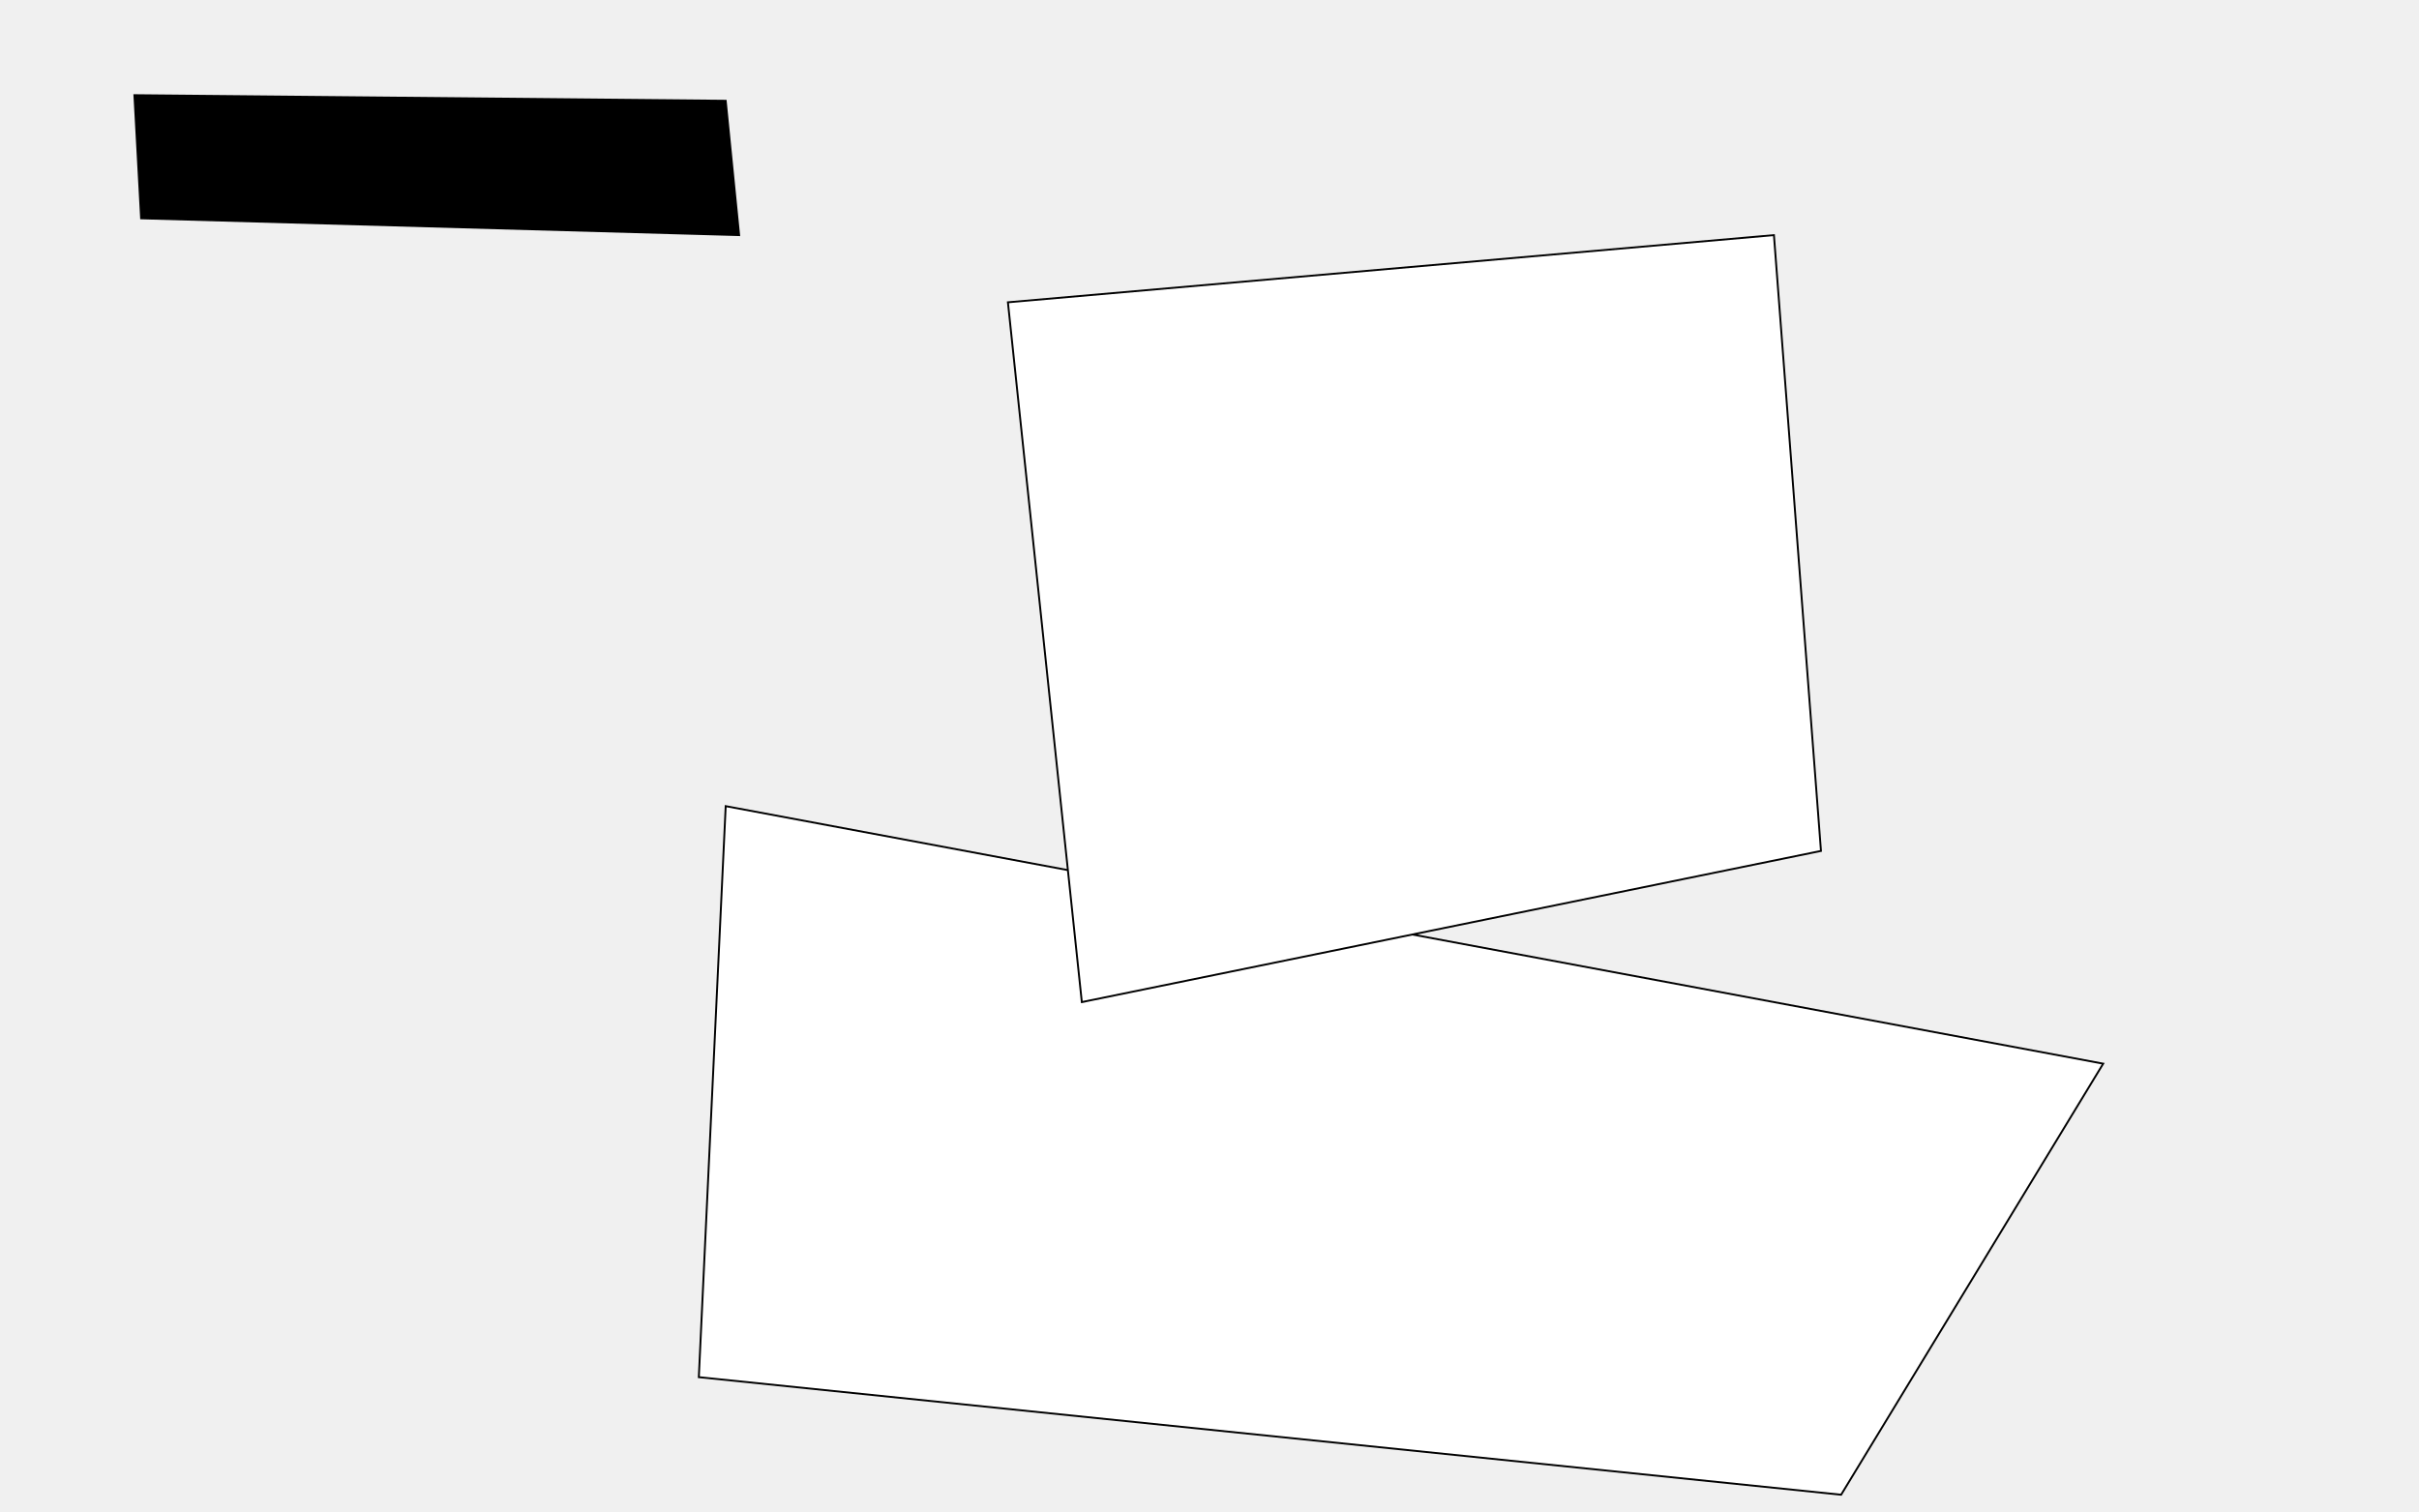
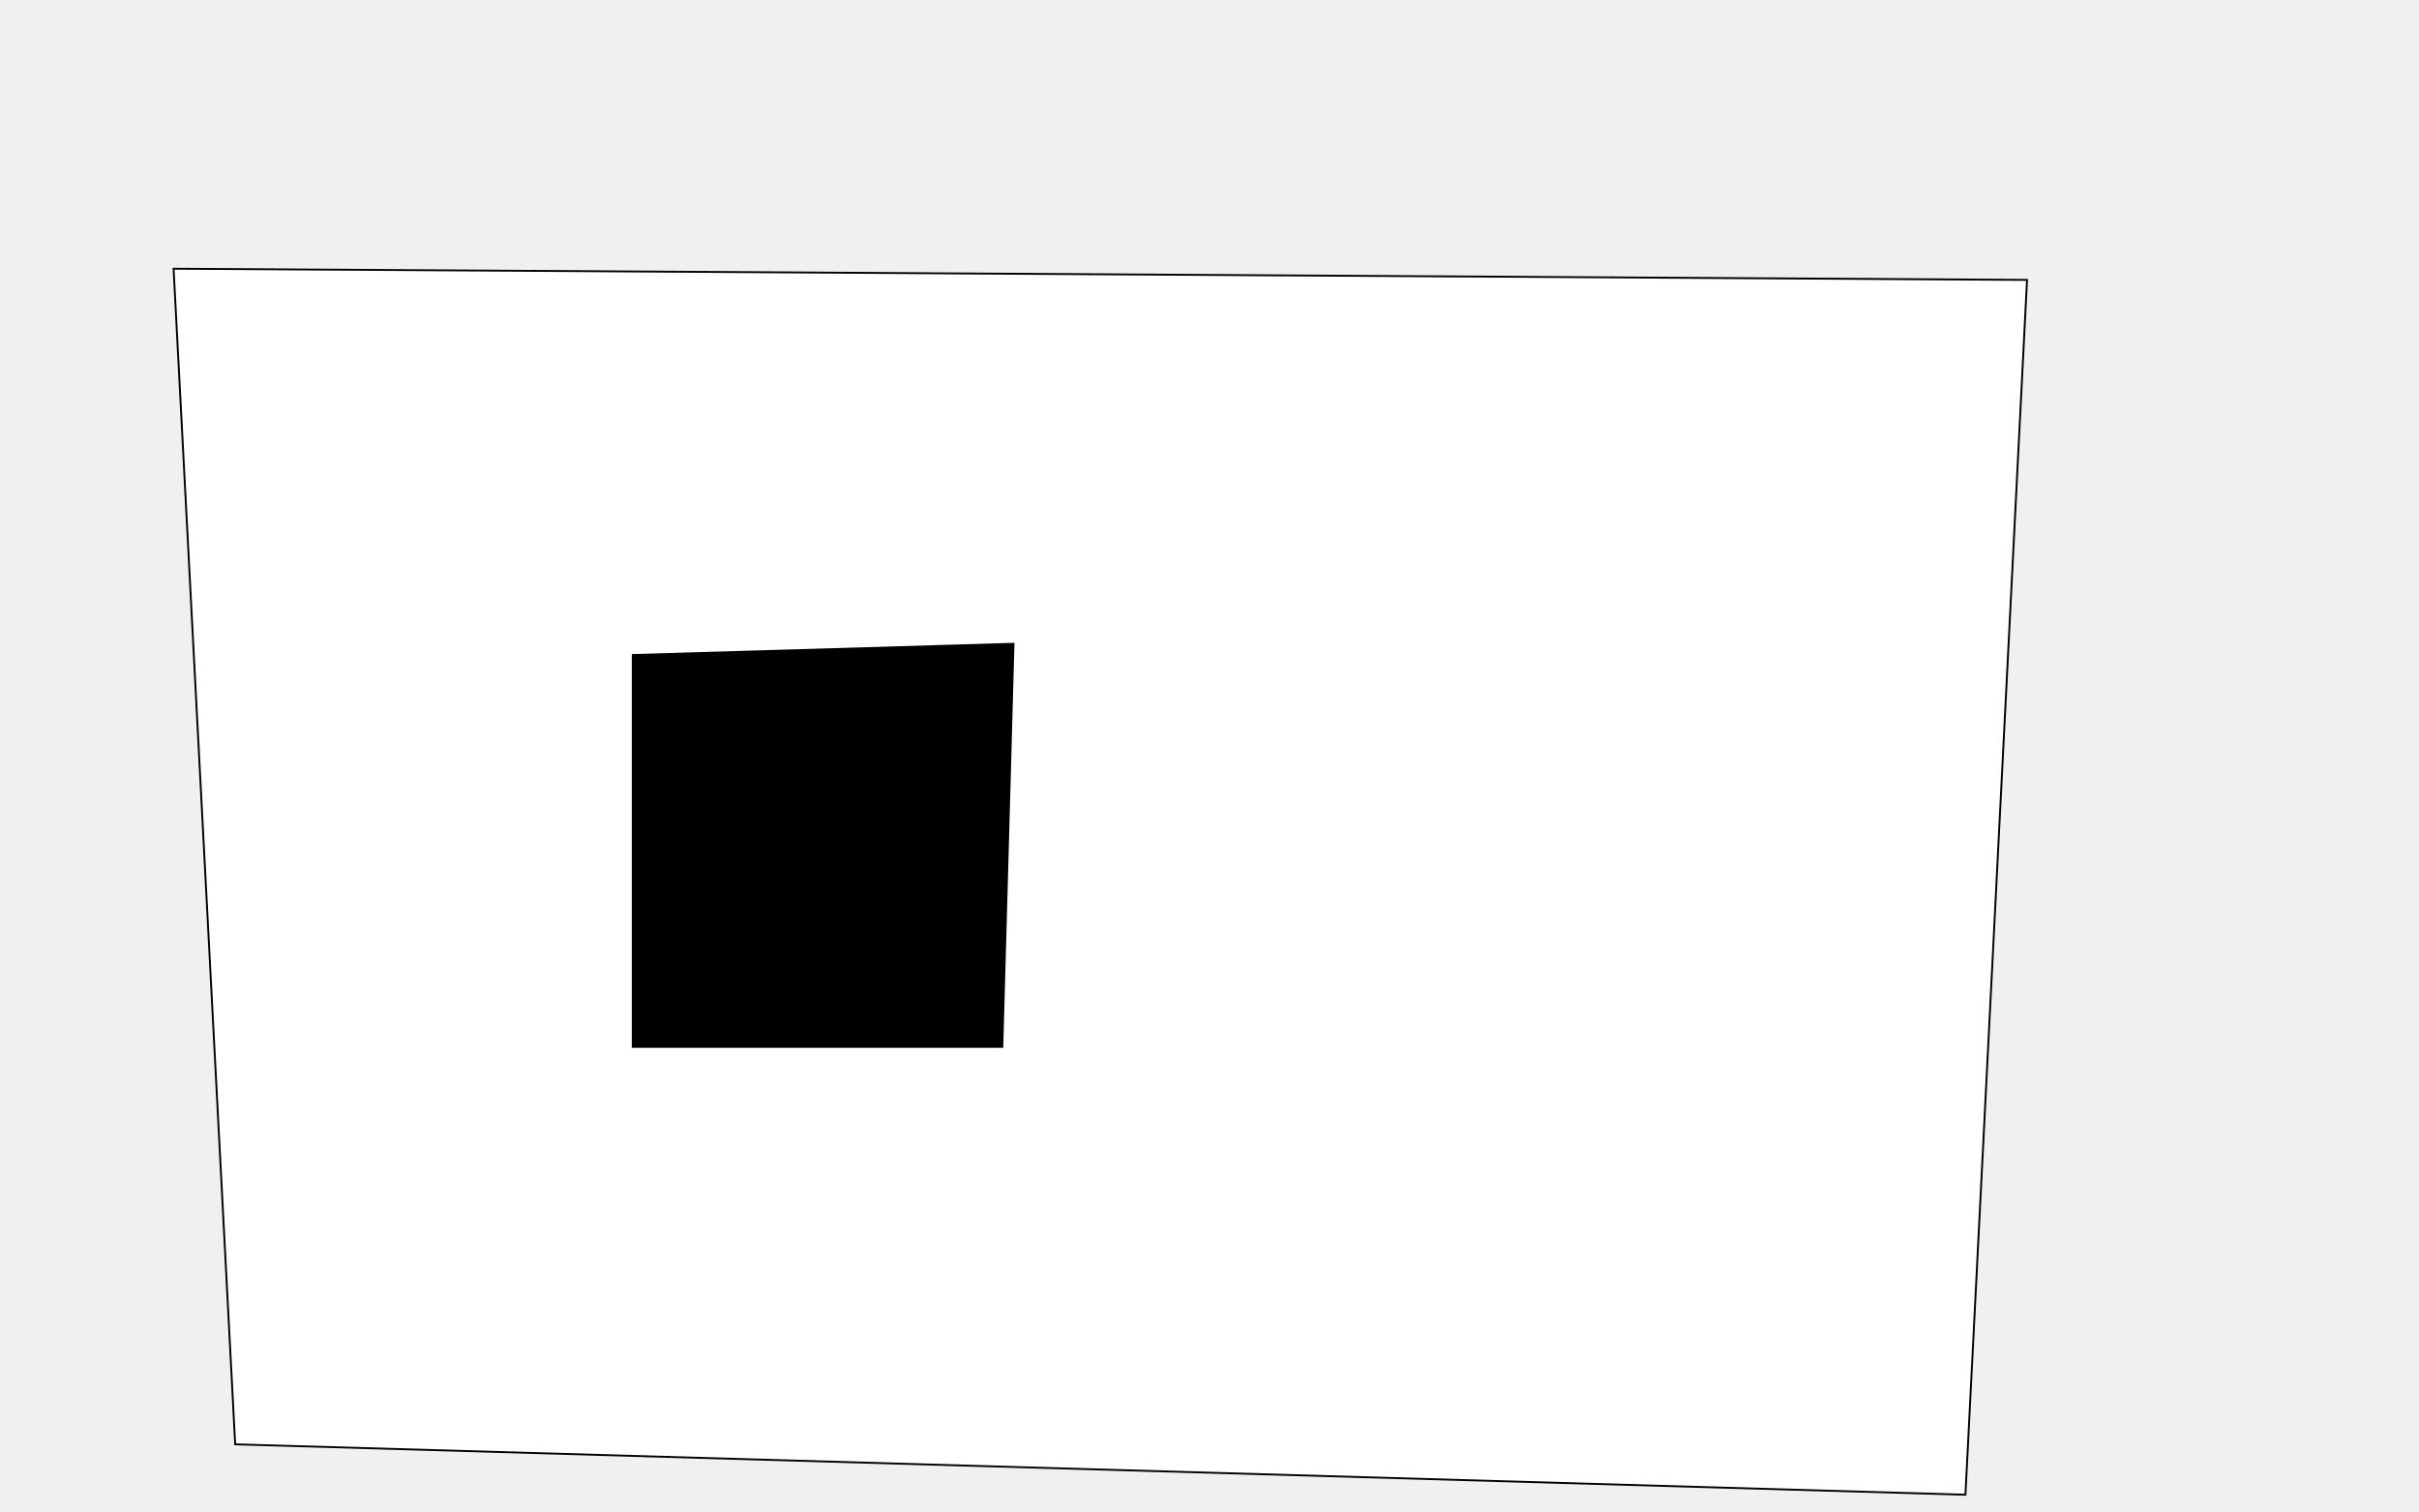
<svg xmlns="http://www.w3.org/2000/svg" id="svg2" width="1280" height="800" version="1.1">
  <g id="layer1">
-     <path id="path0" fill="#000000" d="m714.667,548.148,277.333,53.333,-67.555,136.296,-241.778,-35.556z" stroke="#000000" />
-     <path id="path1" fill="#ffffff" d="m384,426.667,728.889,136.296,-138.667,228.148,-604.444,-62.222z" stroke="#000000" />
-     <path id="path2" d="m71.111,50.37,312.889,2.963,7.111,71.111,-316.444,-8.889z" stroke="#000000" />
-     <path id="path3" fill="#ffffff" d="m533.333,160,405.333,-35.556,24.889,325.926,-391.111,80z" stroke="#000000" />
+     <path id="path0" fill="#000000" d="m426.667,681.482,38.519,0,50.37,88.889,-157.037,-2.963z" stroke="#000000" />
+     <path id="path1" fill="#ffffff" d="m91.852,142.222,980.741,5.926,-32.593,642.963,-915.556,-26.667z" stroke="#000000" />
+     <path id="path2" fill="#000000" d="m334.815,346.667,201.482,-5.926,-5.926,213.333,-195.556,0z" stroke="#000000" />
  </g>
</svg>
